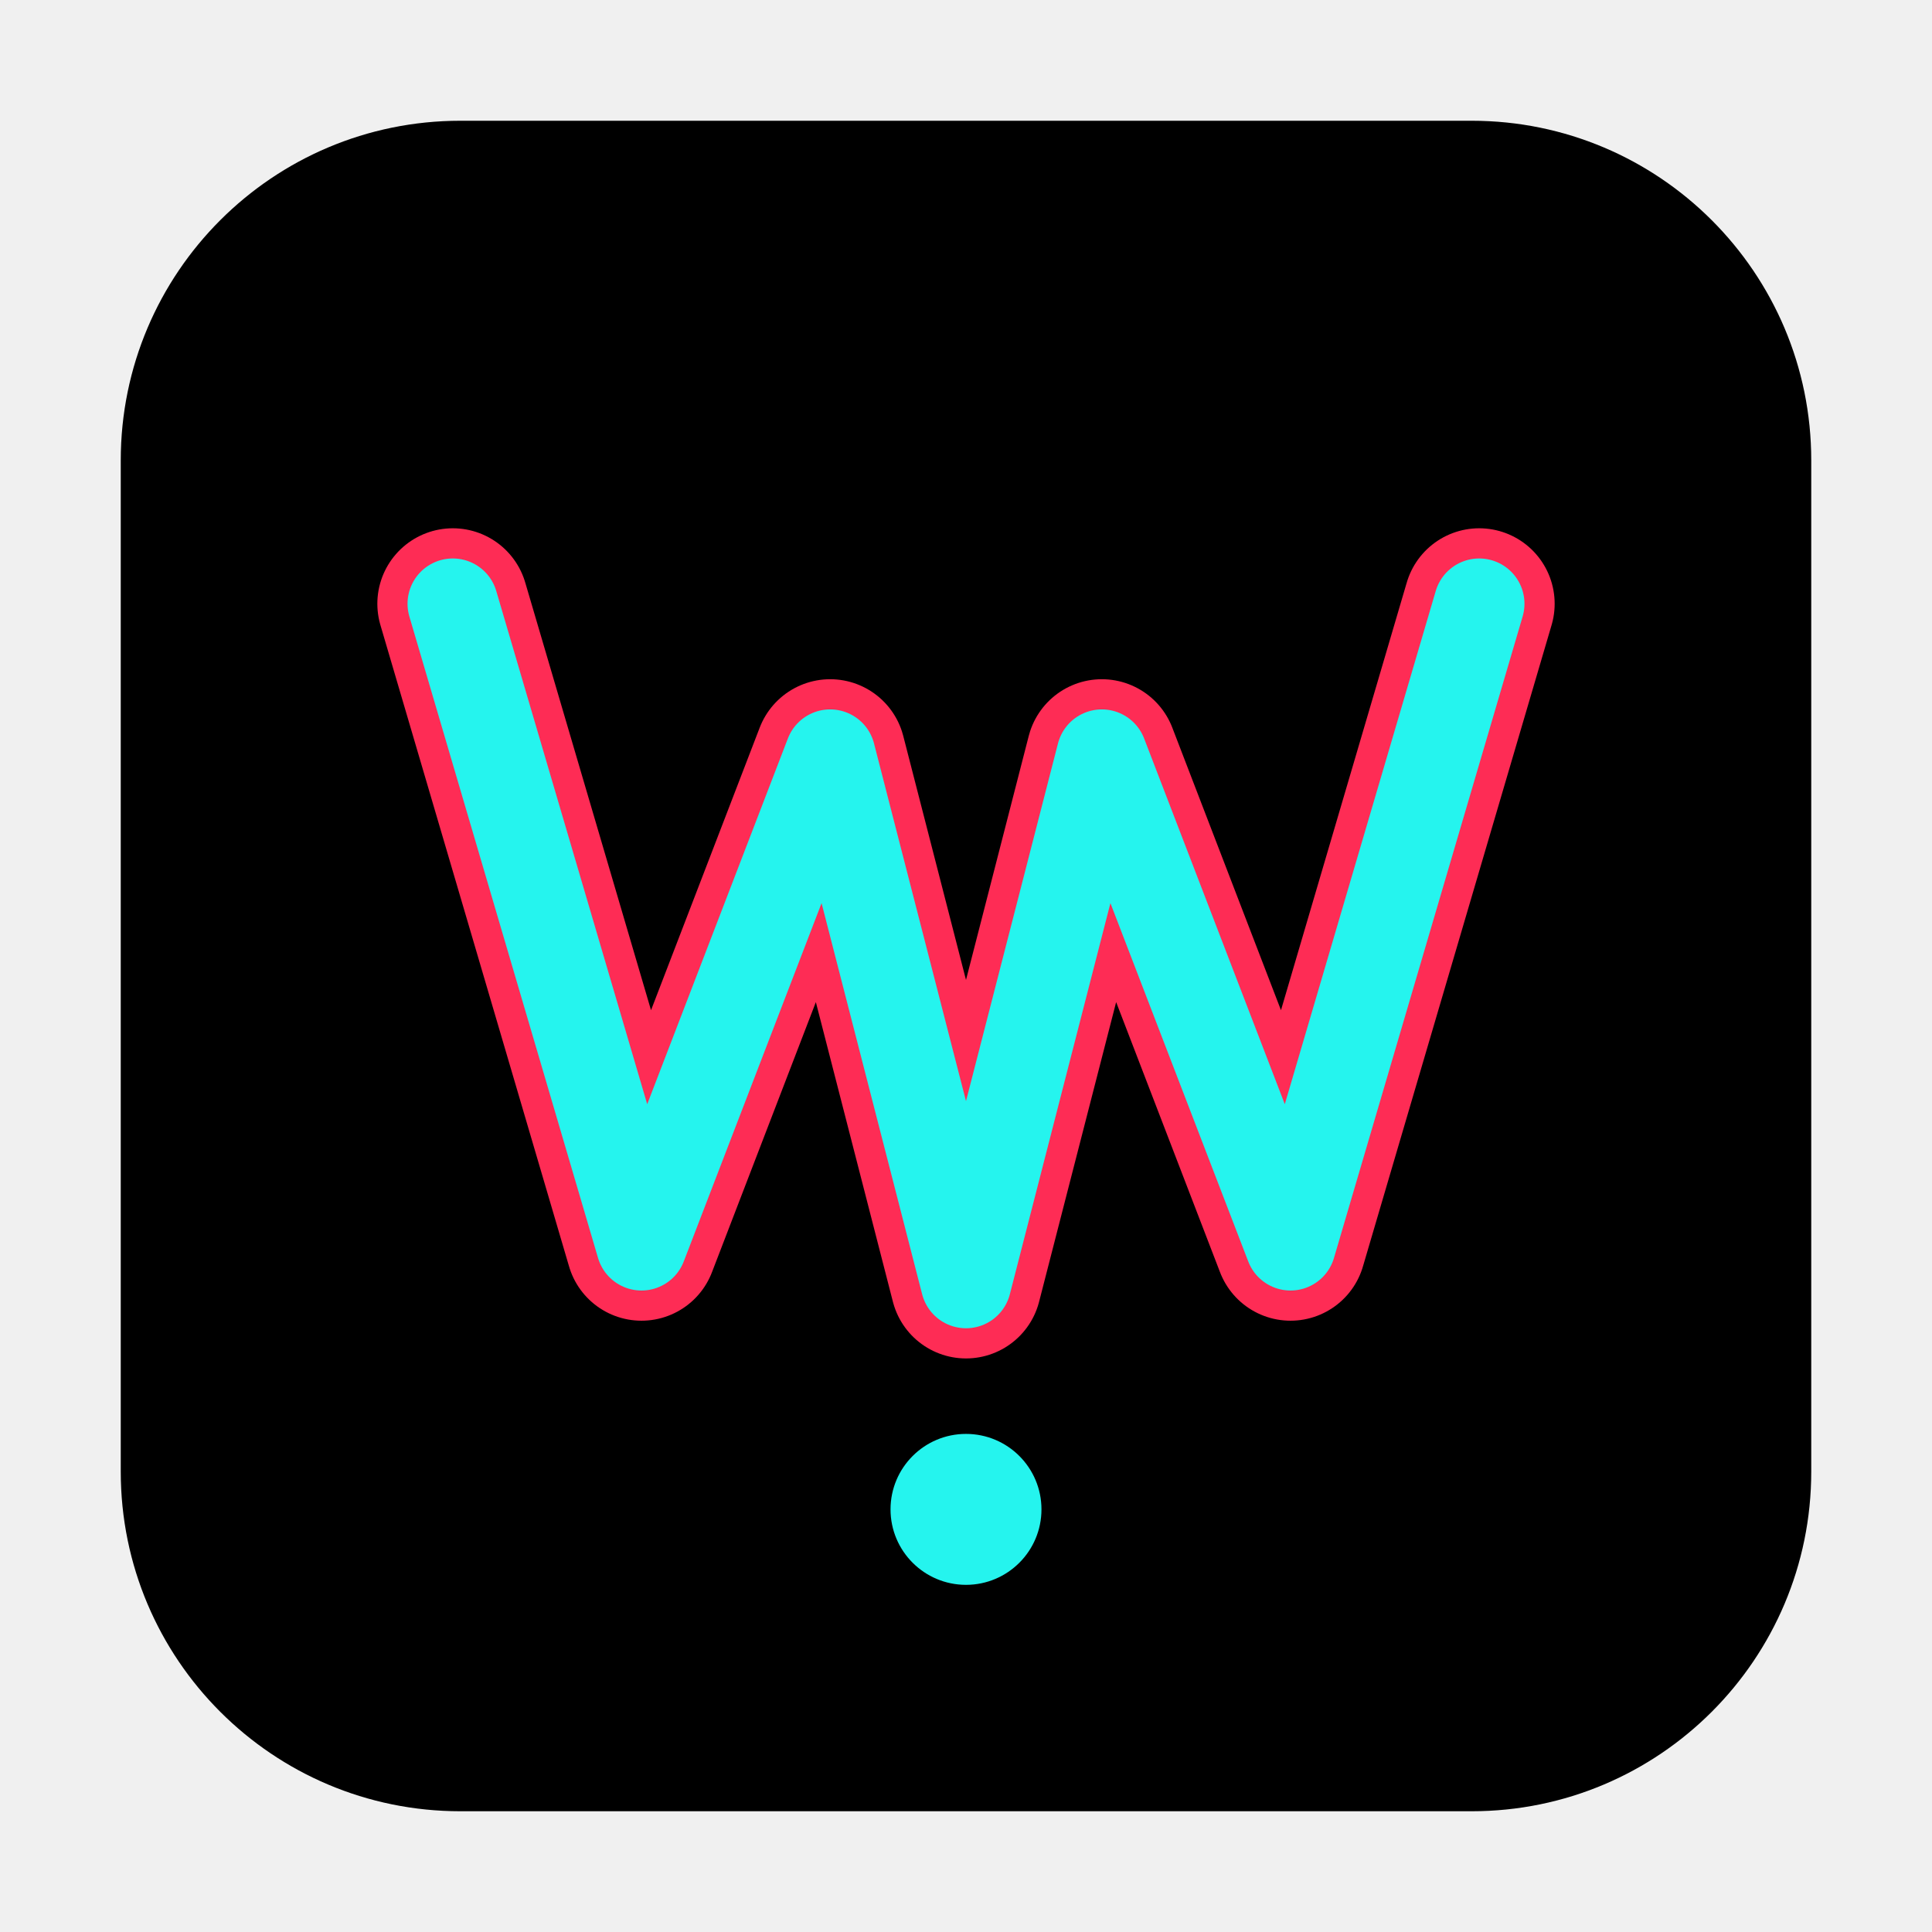
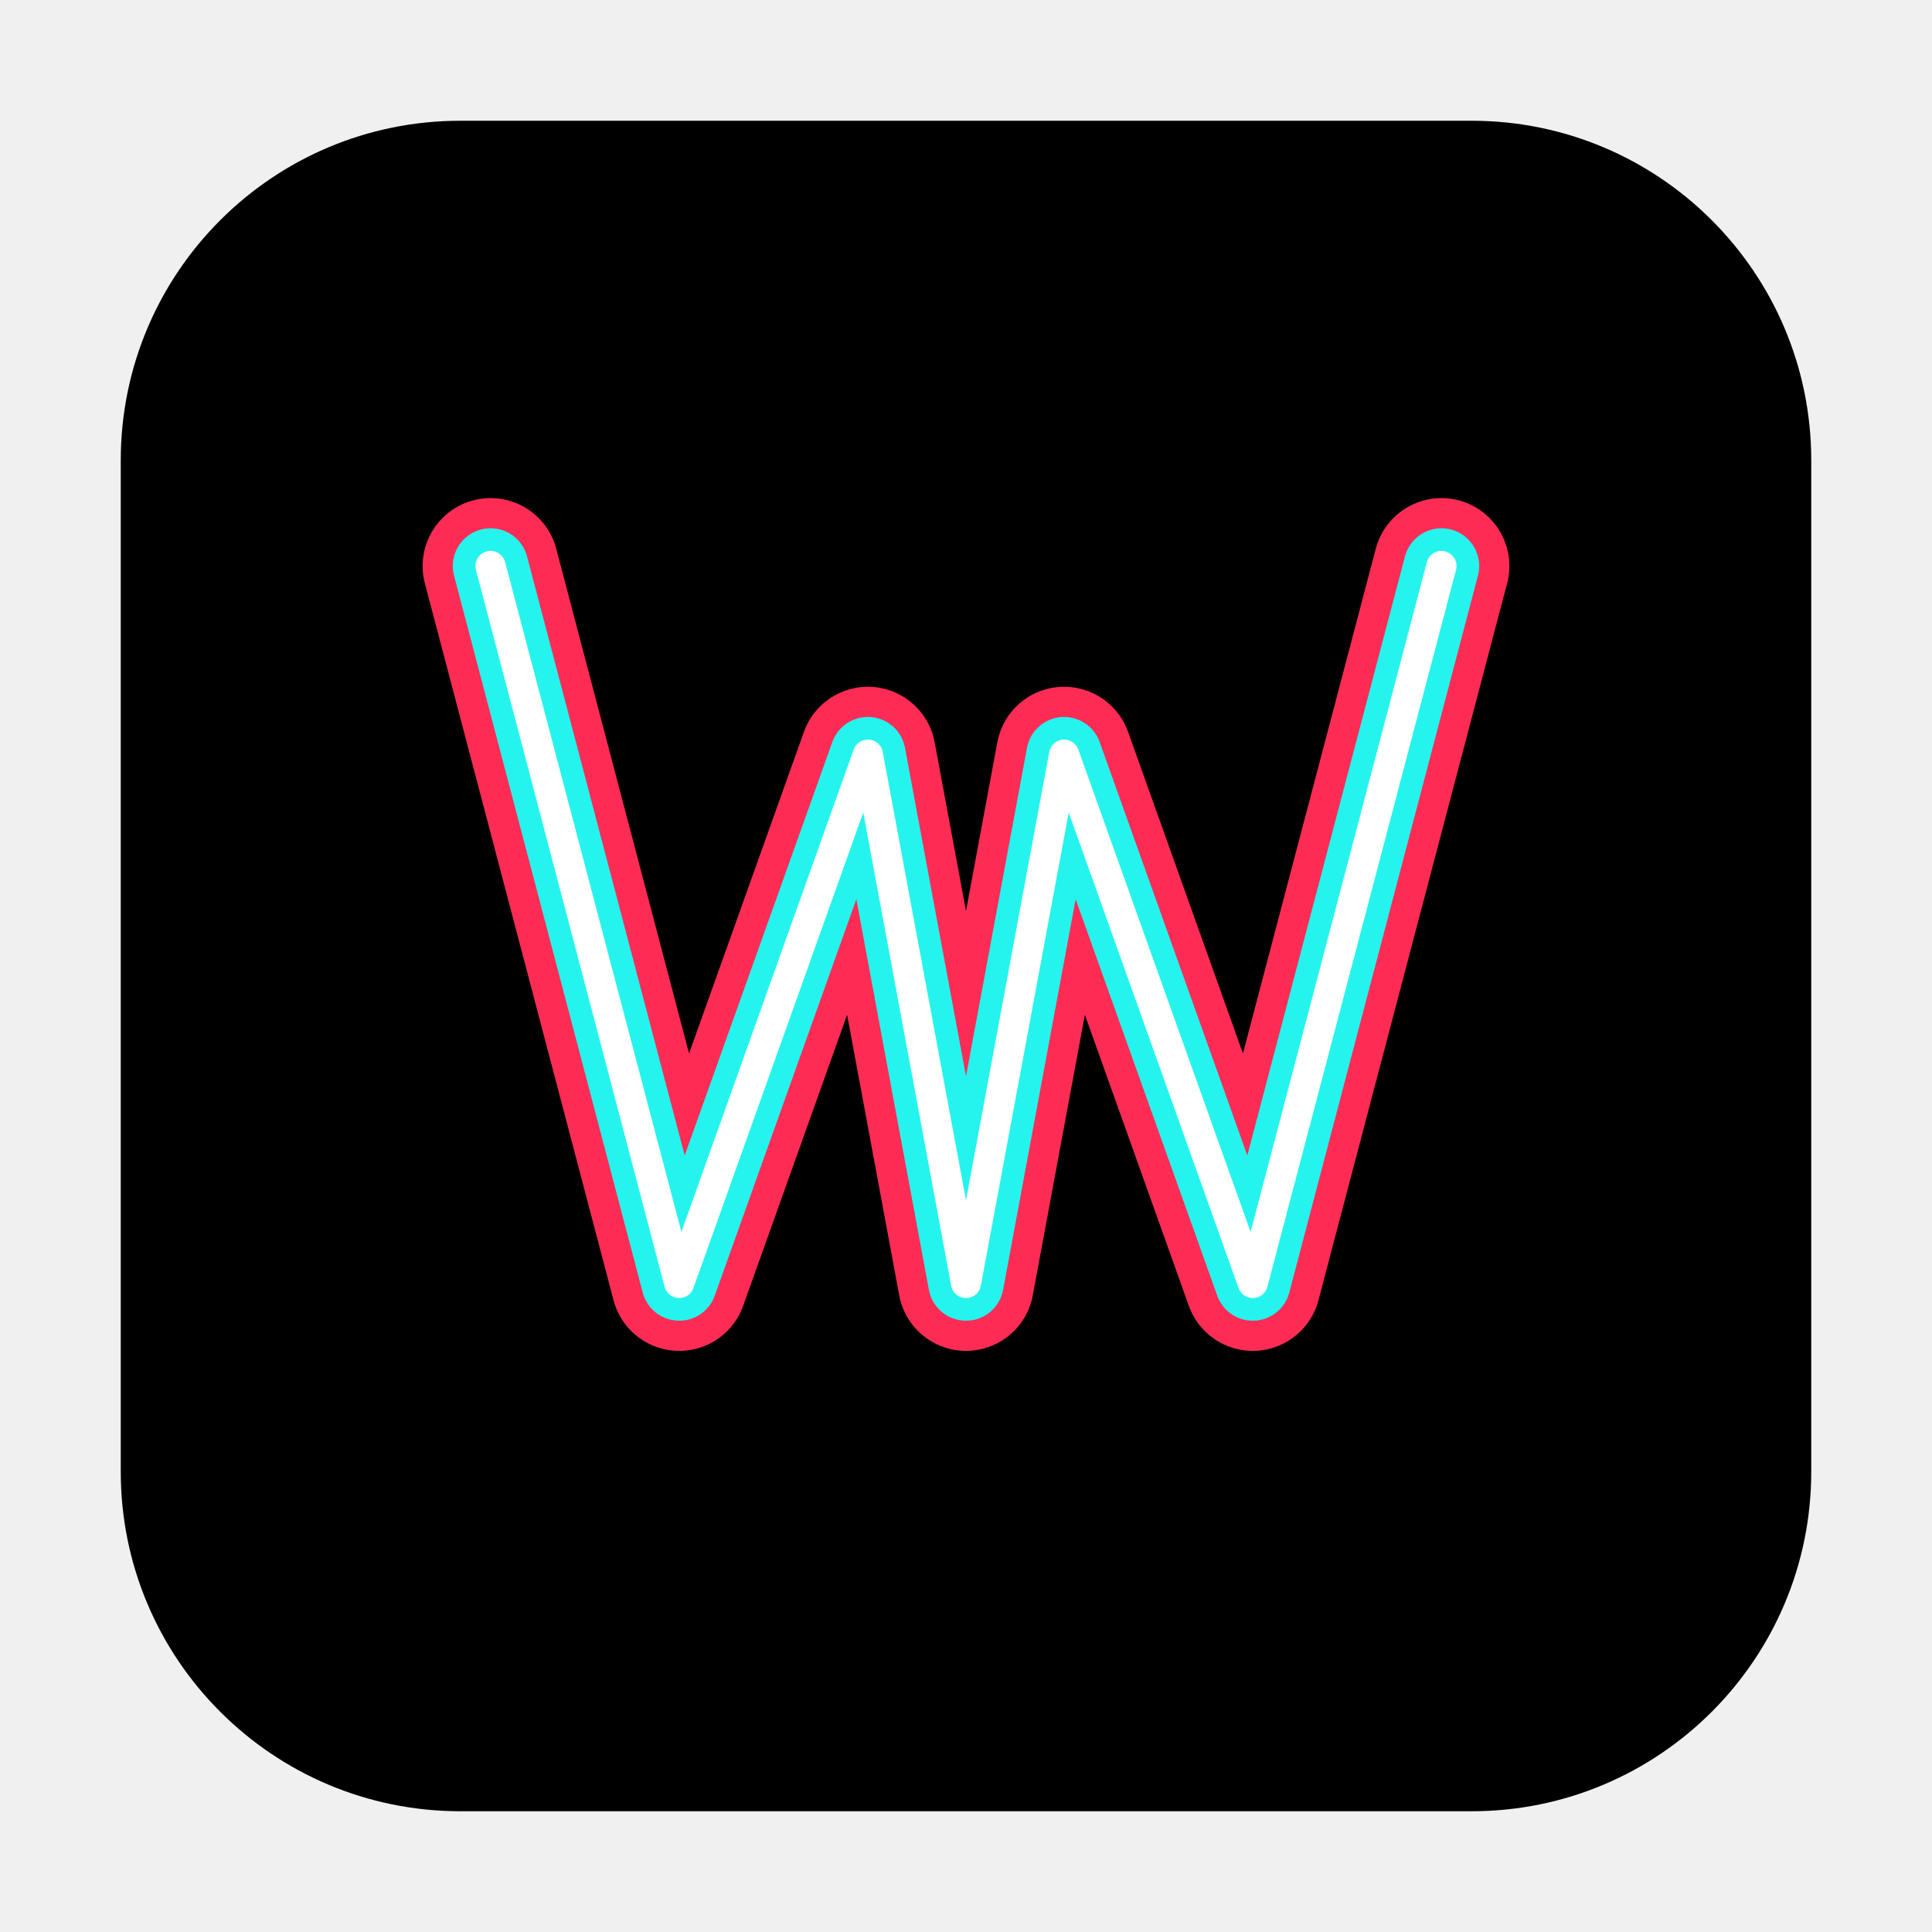
<svg xmlns="http://www.w3.org/2000/svg" viewBox="0 0 512 512">
  <rect x="32" y="32" width="448" height="448" rx="90" fill="#000000" />
-   <path d="M120 160 L170 330 L220 200 L256 340 L292 200 L342 330 L392 160" fill="none" stroke="#FE2C55" stroke-width="40" stroke-linecap="round" stroke-linejoin="round" />
-   <path d="M120 160 L170 330 L220 200 L256 340 L292 200 L342 330 L392 160" fill="none" stroke="#25F4EE" stroke-width="24" stroke-linecap="round" stroke-linejoin="round" />
-   <circle cx="256" cy="400" r="20" fill="#25F4EE" />
+   <path d="M130 150 L180 340 L230 200 L256 340 L282 200 L332 340 L382 150" fill="none" stroke="#FE2C55" stroke-width="36" stroke-linecap="round" stroke-linejoin="round" />
+   <path d="M130 150 L180 340 L230 200 L256 340 L282 200 L332 340 L382 150" fill="none" stroke="#25F4EE" stroke-width="20" stroke-linecap="round" stroke-linejoin="round" />
+   <path d="M130 150 L180 340 L230 200 L256 340 L282 200 L332 340 L382 150" fill="none" stroke="white" stroke-width="8" stroke-linecap="round" stroke-linejoin="round" />
</svg>
